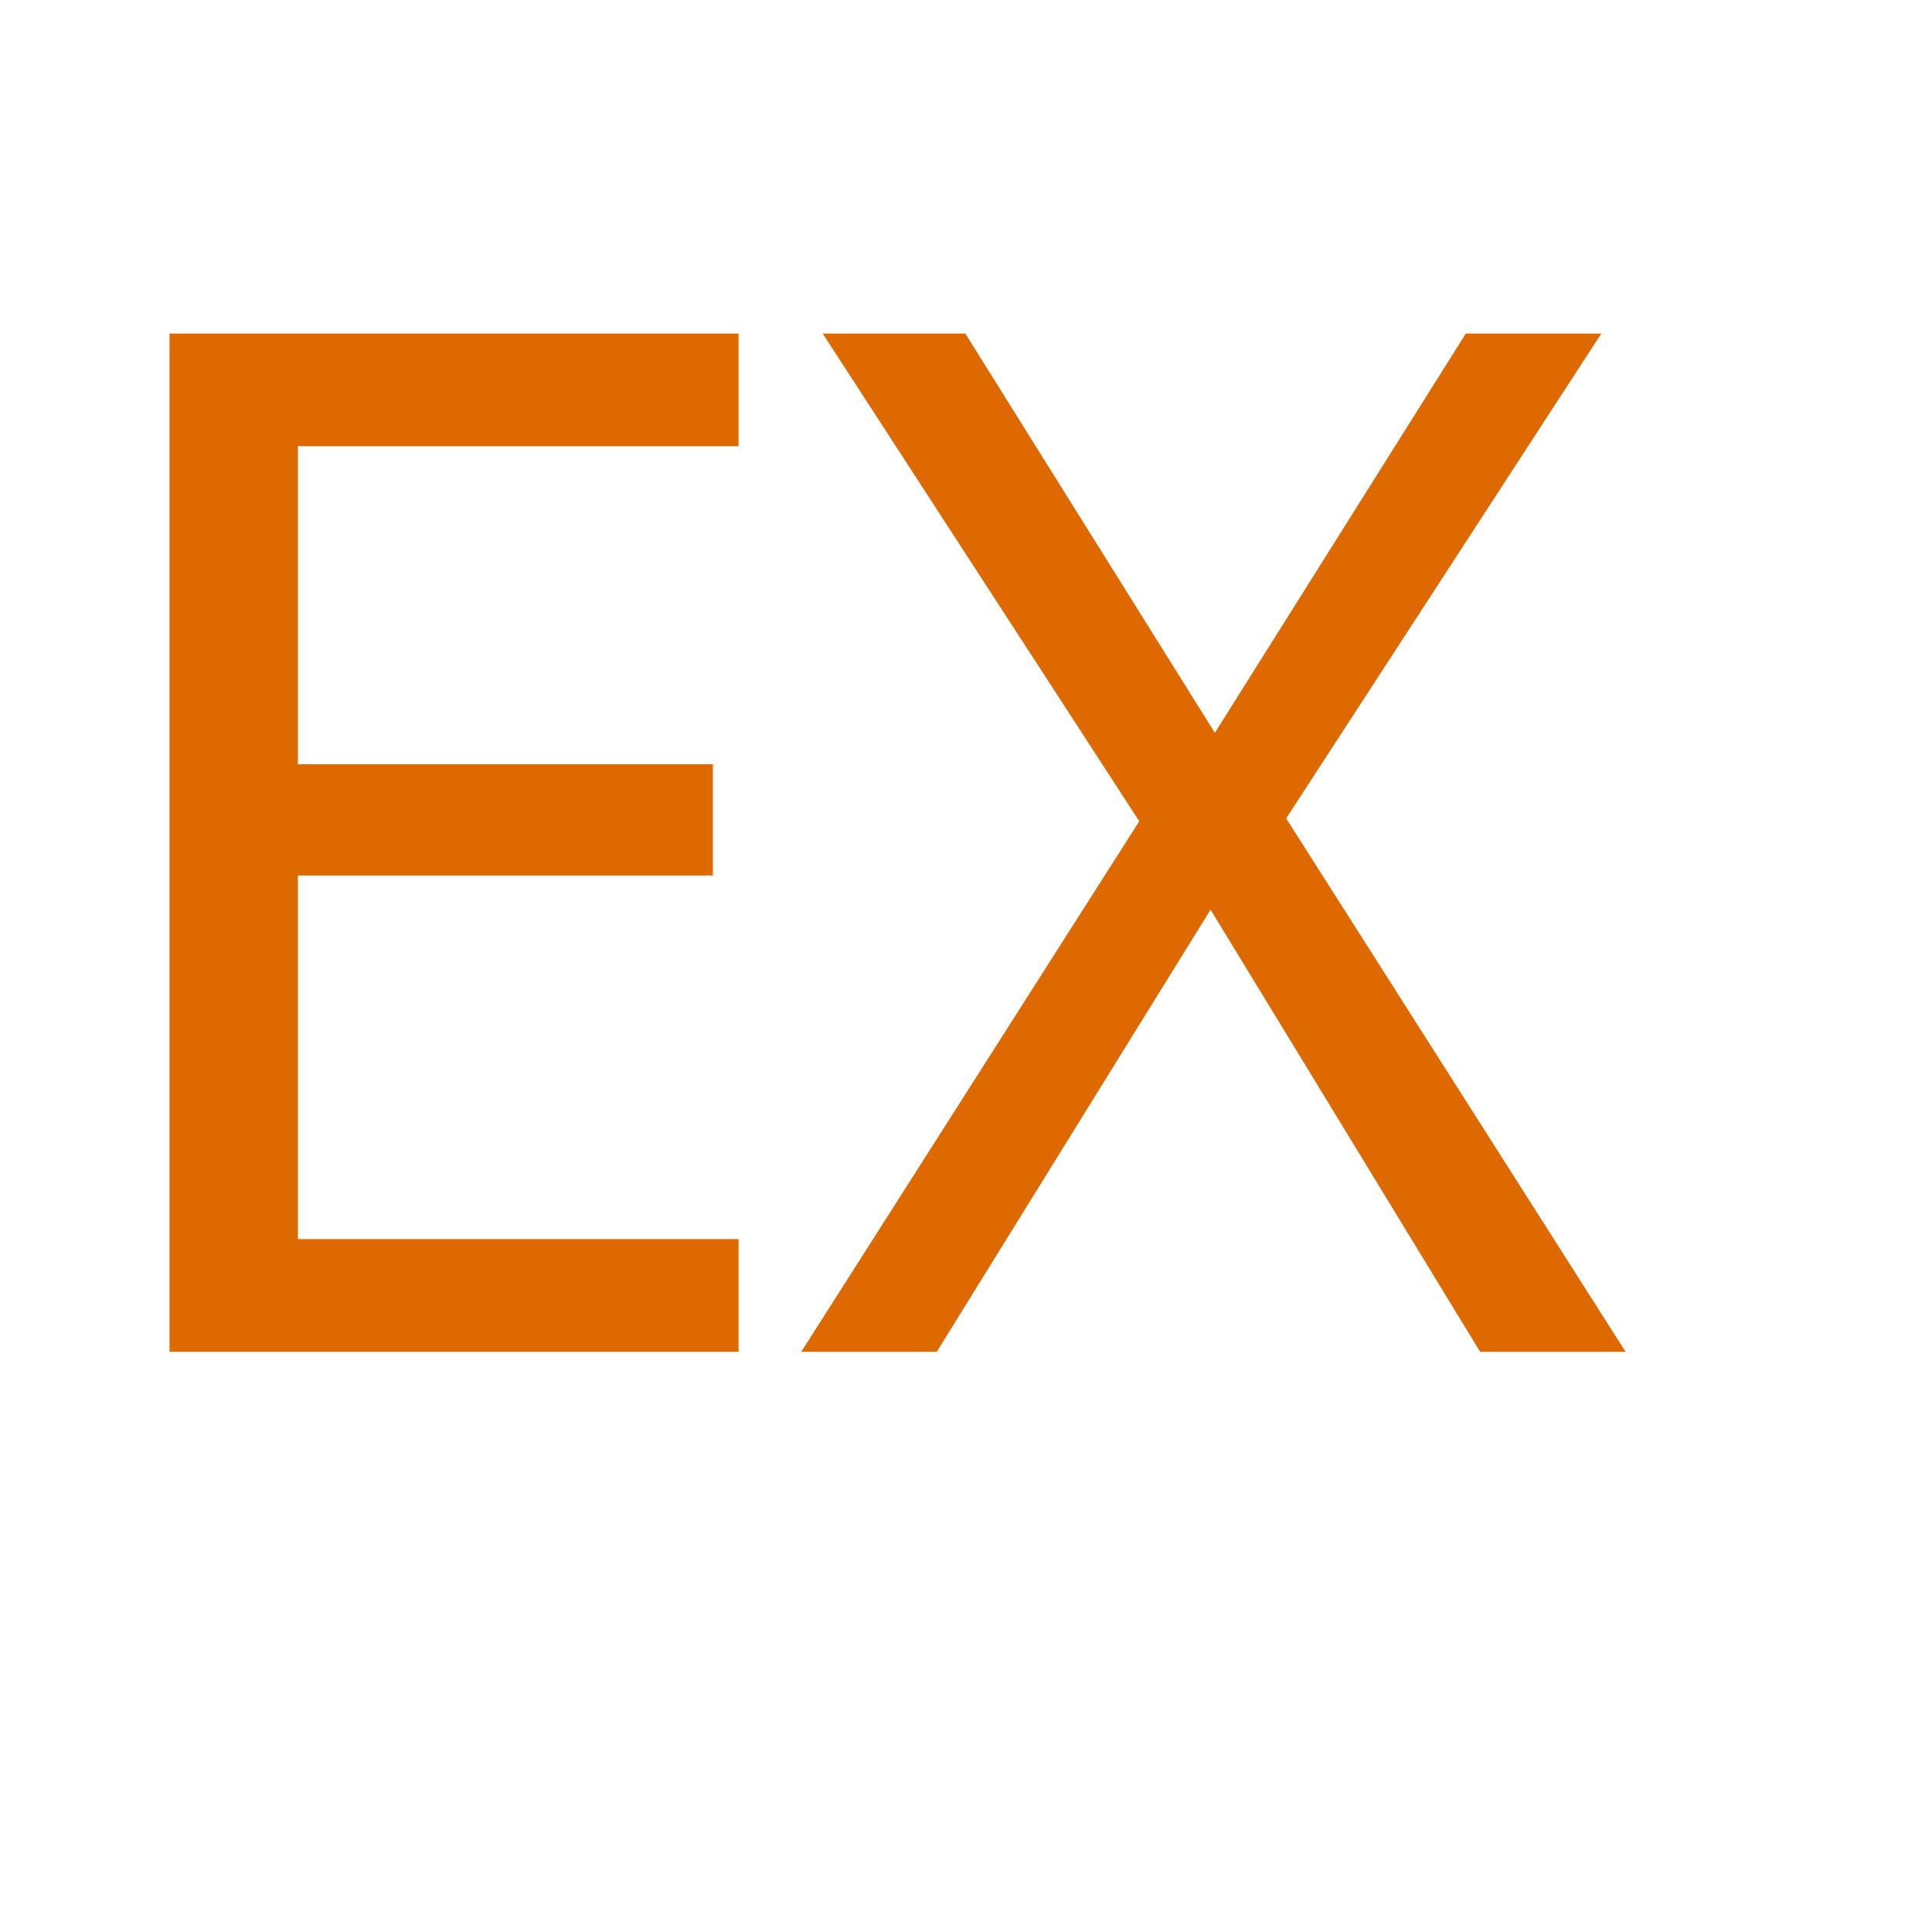
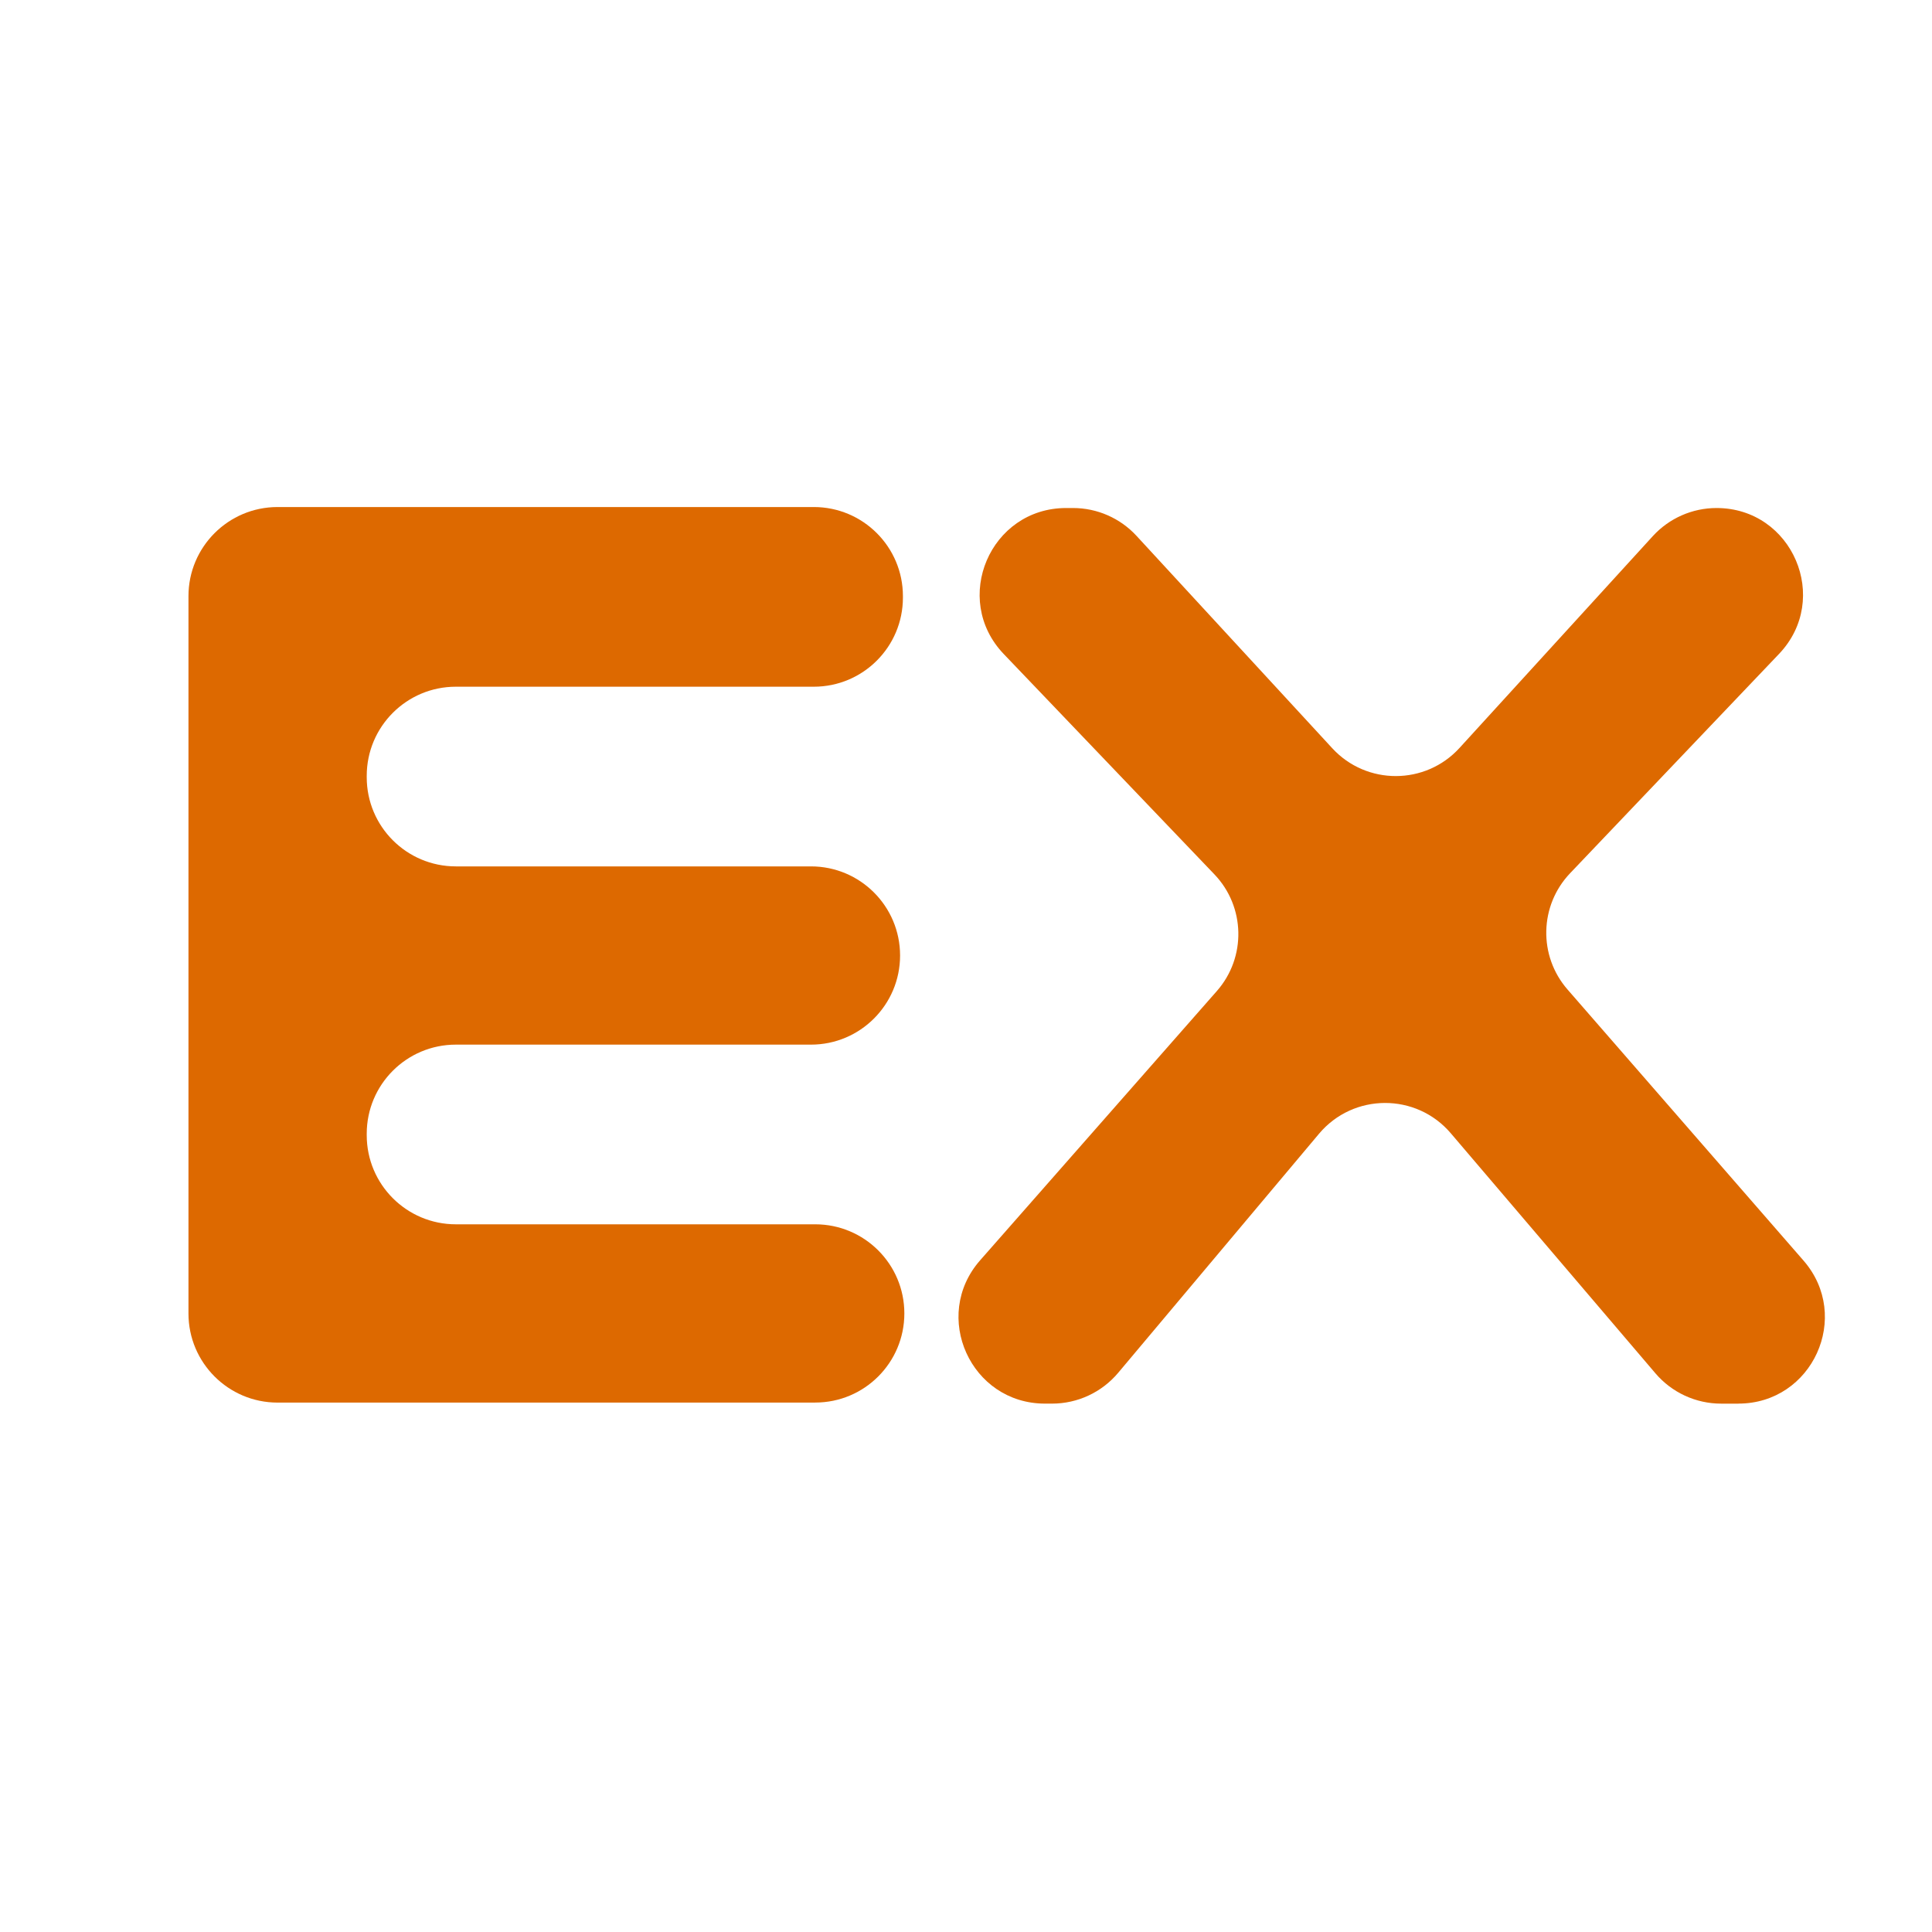
<svg xmlns="http://www.w3.org/2000/svg" id="Layer_1" viewBox="0 0 1000 1000">
  <defs>
-     <style>.cls-1{letter-spacing:0em;}.cls-2{fill:#dd6900;font-family:ZeroesOne-Regular, 'Zeroes 1';font-size:738.14px;}.cls-3{letter-spacing:-.05em;}</style>
+     <style>.cls-1{fill:#dd6900;}</style>
  </defs>
-   <text class="cls-2" transform="translate(16.16 699.67)">
-     <tspan class="cls-3" x="0" y="0">E</tspan>
-     <tspan class="cls-1" x="395.63" y="0">X</tspan>
-   </text>
+   <path class="cls-1" d="M421.96,725.98H143.68c-25.48,0-46.13-20.65-46.13-46.13v-371.28c0-25.48,20.65-46.13,46.13-46.13h277.54c25.48,0,46.13,20.65,46.13,46.13v.74c0,25.48-20.65,46.13-46.13,46.13h-185.27c-25.48,0-46.13,20.65-46.13,46.13v.74c0,25.48,20.65,46.13,46.13,46.13h183.8c25.48,0,46.13,20.65,46.13,46.13h0c0,25.48-20.65,46.13-46.13,46.13h-183.8c-25.48,0-46.13,20.65-46.13,46.13v.74c0,25.48,20.65,46.13,46.13,46.13h186.01c25.48,0,46.13,20.65,46.13,46.13h0c0,25.48-20.65,46.13-46.13,46.13Z" />
+   <path class="cls-1" d="M899.78,726.52h-8.93c-13.09,0-25.52-5.74-34.01-15.7l-105.9-124.23c-17.92-21.03-50.44-20.91-68.22.24l-103.96,123.74c-8.49,10.11-21.01,15.94-34.21,15.94h-3.67c-38.44,0-58.94-45.32-33.56-74.19l122.52-139.36c15.31-17.41,14.76-43.63-1.26-60.39l-109.05-114.05c-27.18-28.43-7.03-75.57,32.3-75.57h3.56c12.48,0,24.4,5.22,32.86,14.4l101.33,109.94c17.76,19.27,48.21,19.19,65.87-.16l100.02-109.61c8.47-9.28,20.45-14.57,33.01-14.57h0c39.29,0,59.45,47.06,32.35,75.51l-108.15,113.52c-15.91,16.7-16.5,42.76-1.35,60.16l122.17,140.34c25.17,28.92,4.63,74.02-33.7,74.02Z" />
</svg>
